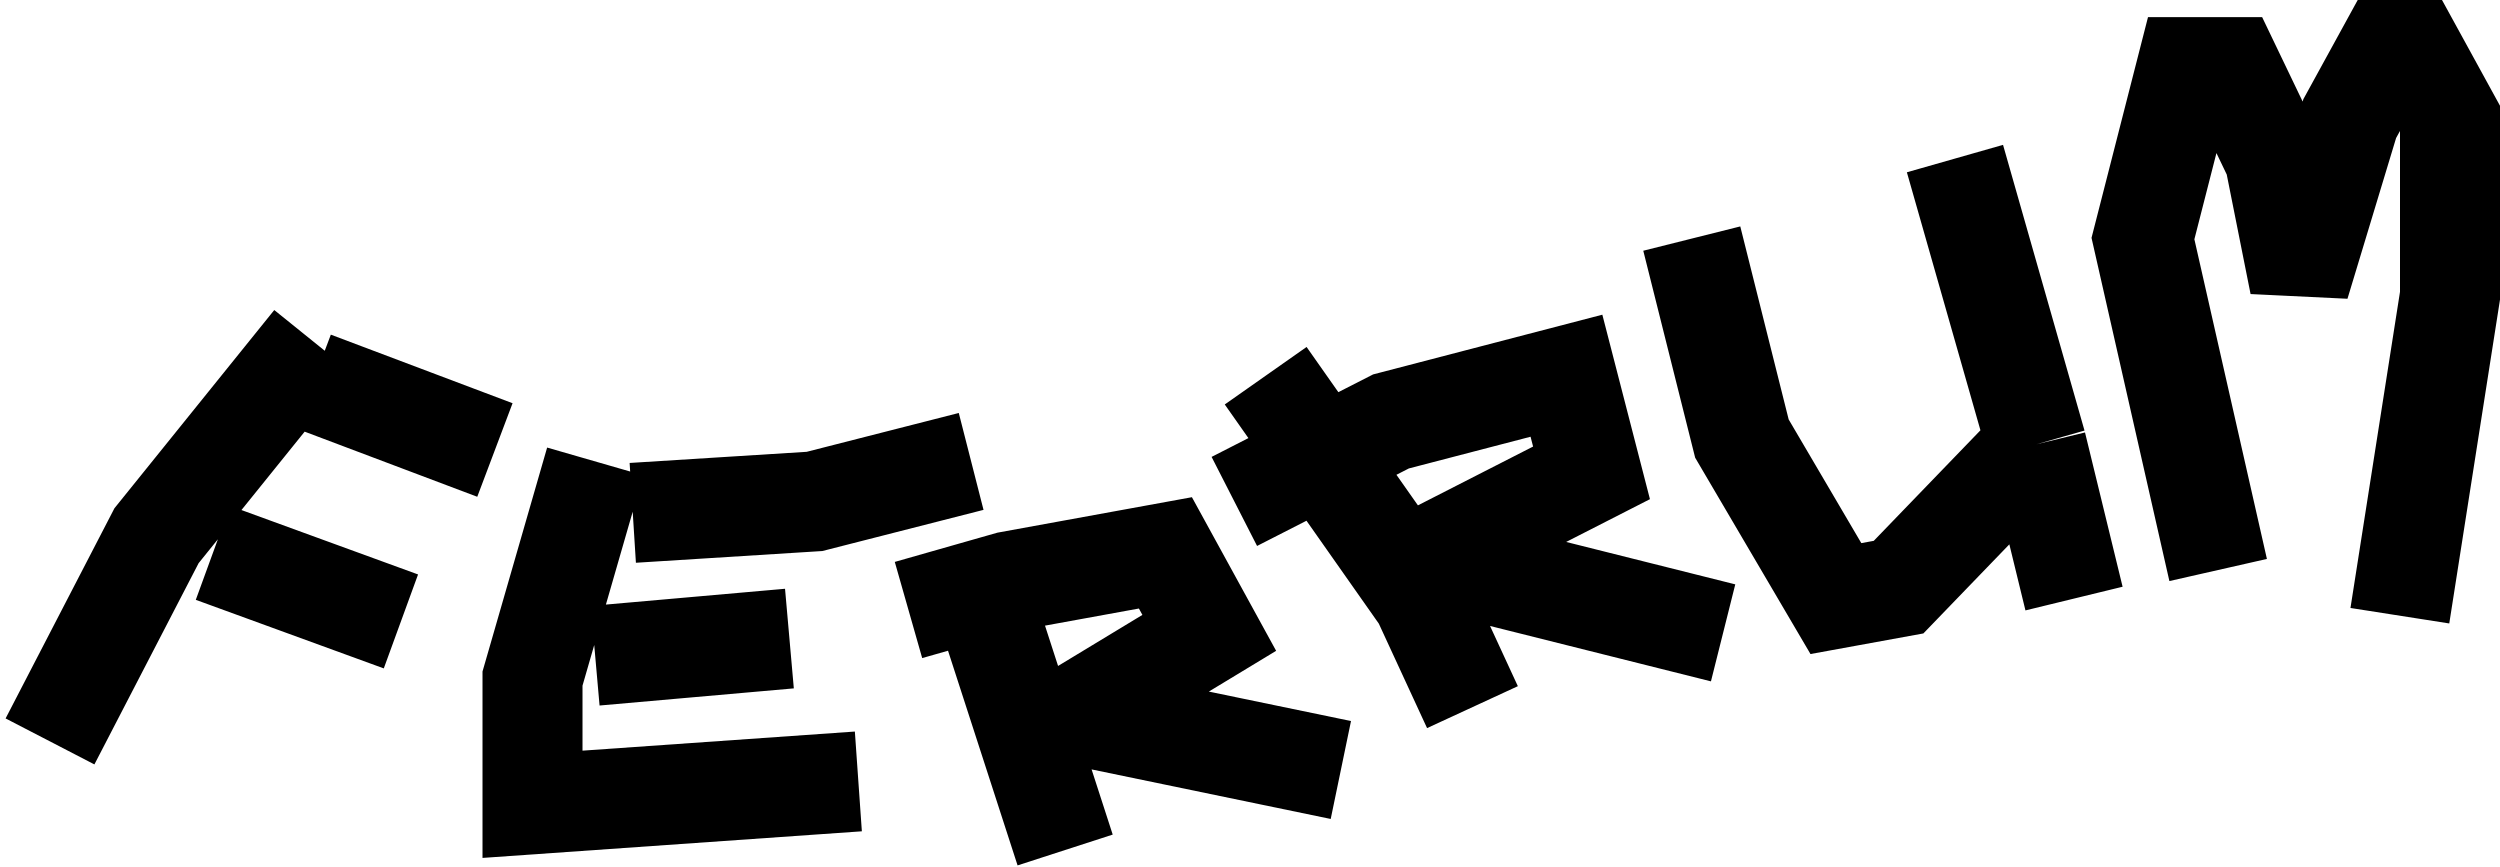
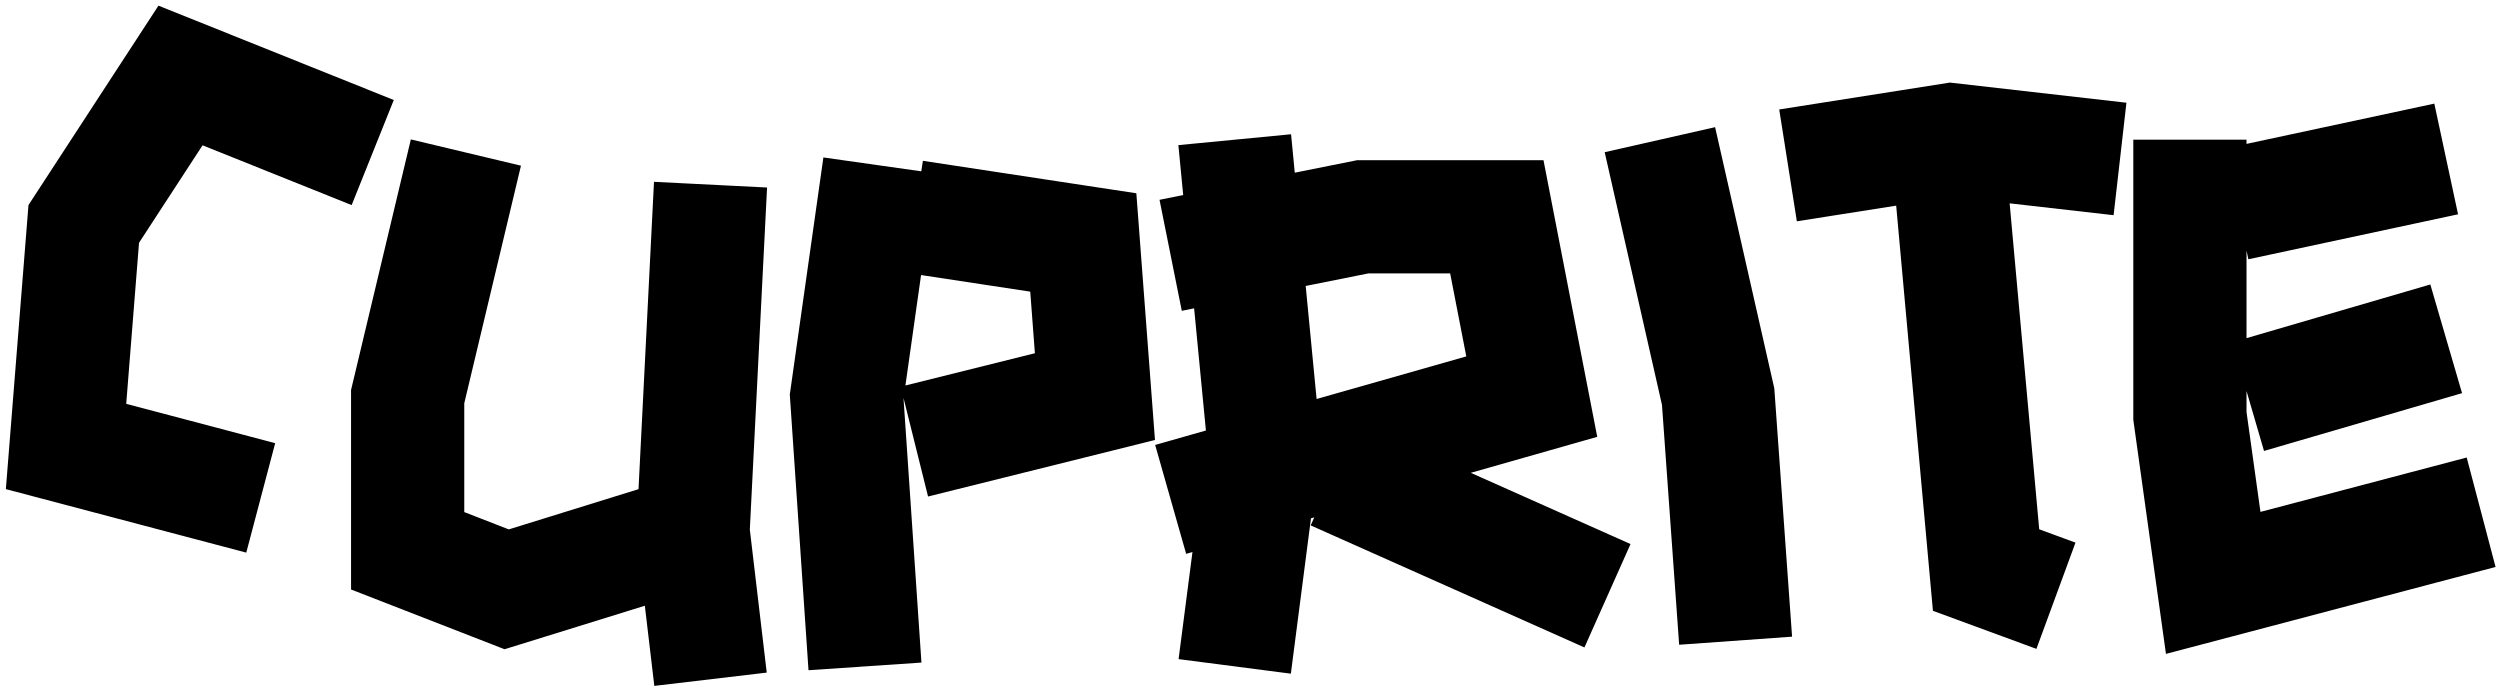
- <svg xmlns="http://www.w3.org/2000/svg" width="300" height="104" viewBox="0 0 300 104" fill="none">
-   <path d="M6 88.971L18.783 64.286L37.582 40.971M37.582 45.771L59.389 54M25.551 66.343L48.11 74.571M71.42 55.371L63.901 81.429V96.514L103.003 93.771M71.42 78.686L94.731 76.629M75.932 61.543L97.739 60.171L116.538 55.371M118.042 71.829L127.817 102M109.018 73.2L121.05 69.771L139.849 66.343L145.112 75.943L123.596 88.971M127.817 85.543L160.903 92.4M148.12 60.171L166.919 50.571L187.974 45.086L190.982 56.743L172.183 66.343M176.695 68.4L206.773 75.943M151.88 45.086L170.679 71.829L176.695 84.857M203.013 28.629L209.029 52.629L220.308 71.829L227.828 70.457L244.371 53.314M244.371 53.314L234.595 19.029M244.371 53.314L248.883 71.829M266.178 68.4L257.154 28.629L262.418 8.057H267.681L272.945 19.029L275.953 34.114L281.969 14.229L286.48 6H289.488L294 14.229V35.486L287.984 73.886" stroke="black" stroke-width="12" />
+ <svg xmlns="http://www.w3.org/2000/svg" width="265" height="73" viewBox="0 0 265 73" fill="none">
+   <path d="M39.508 16.17L19.134 8L8.878 23.735L7 47.326L27.637 52.777M49.386 16.17L43.212 42.042V58.383L53.708 62.468L73.464 56.34M73.464 56.34L75.316 19.575M73.464 56.34L75.316 72M91.687 70.638L89.747 42.042L93.22 17.531M96.924 22.978L114.829 25.701L116.063 42.042L96.924 46.808M130.88 70.638L133.967 46.808L130.88 14.807M124.089 27.063L144.463 22.978H158.663L162.367 42.042L124.089 52.936M141.376 50.212L170.393 63.149M175.949 14.807L182.123 42.042L183.975 67.915M189.532 17.531L206.818 14.807L224.722 16.85M206.818 19.573L210.523 60.425L217.931 63.149M232.131 14.807V44.085L234.6 61.787L263 54.297M238.305 42.042L259.296 35.914M237.07 21.616L259.296 16.85" stroke="black" stroke-width="12" />
</svg>
